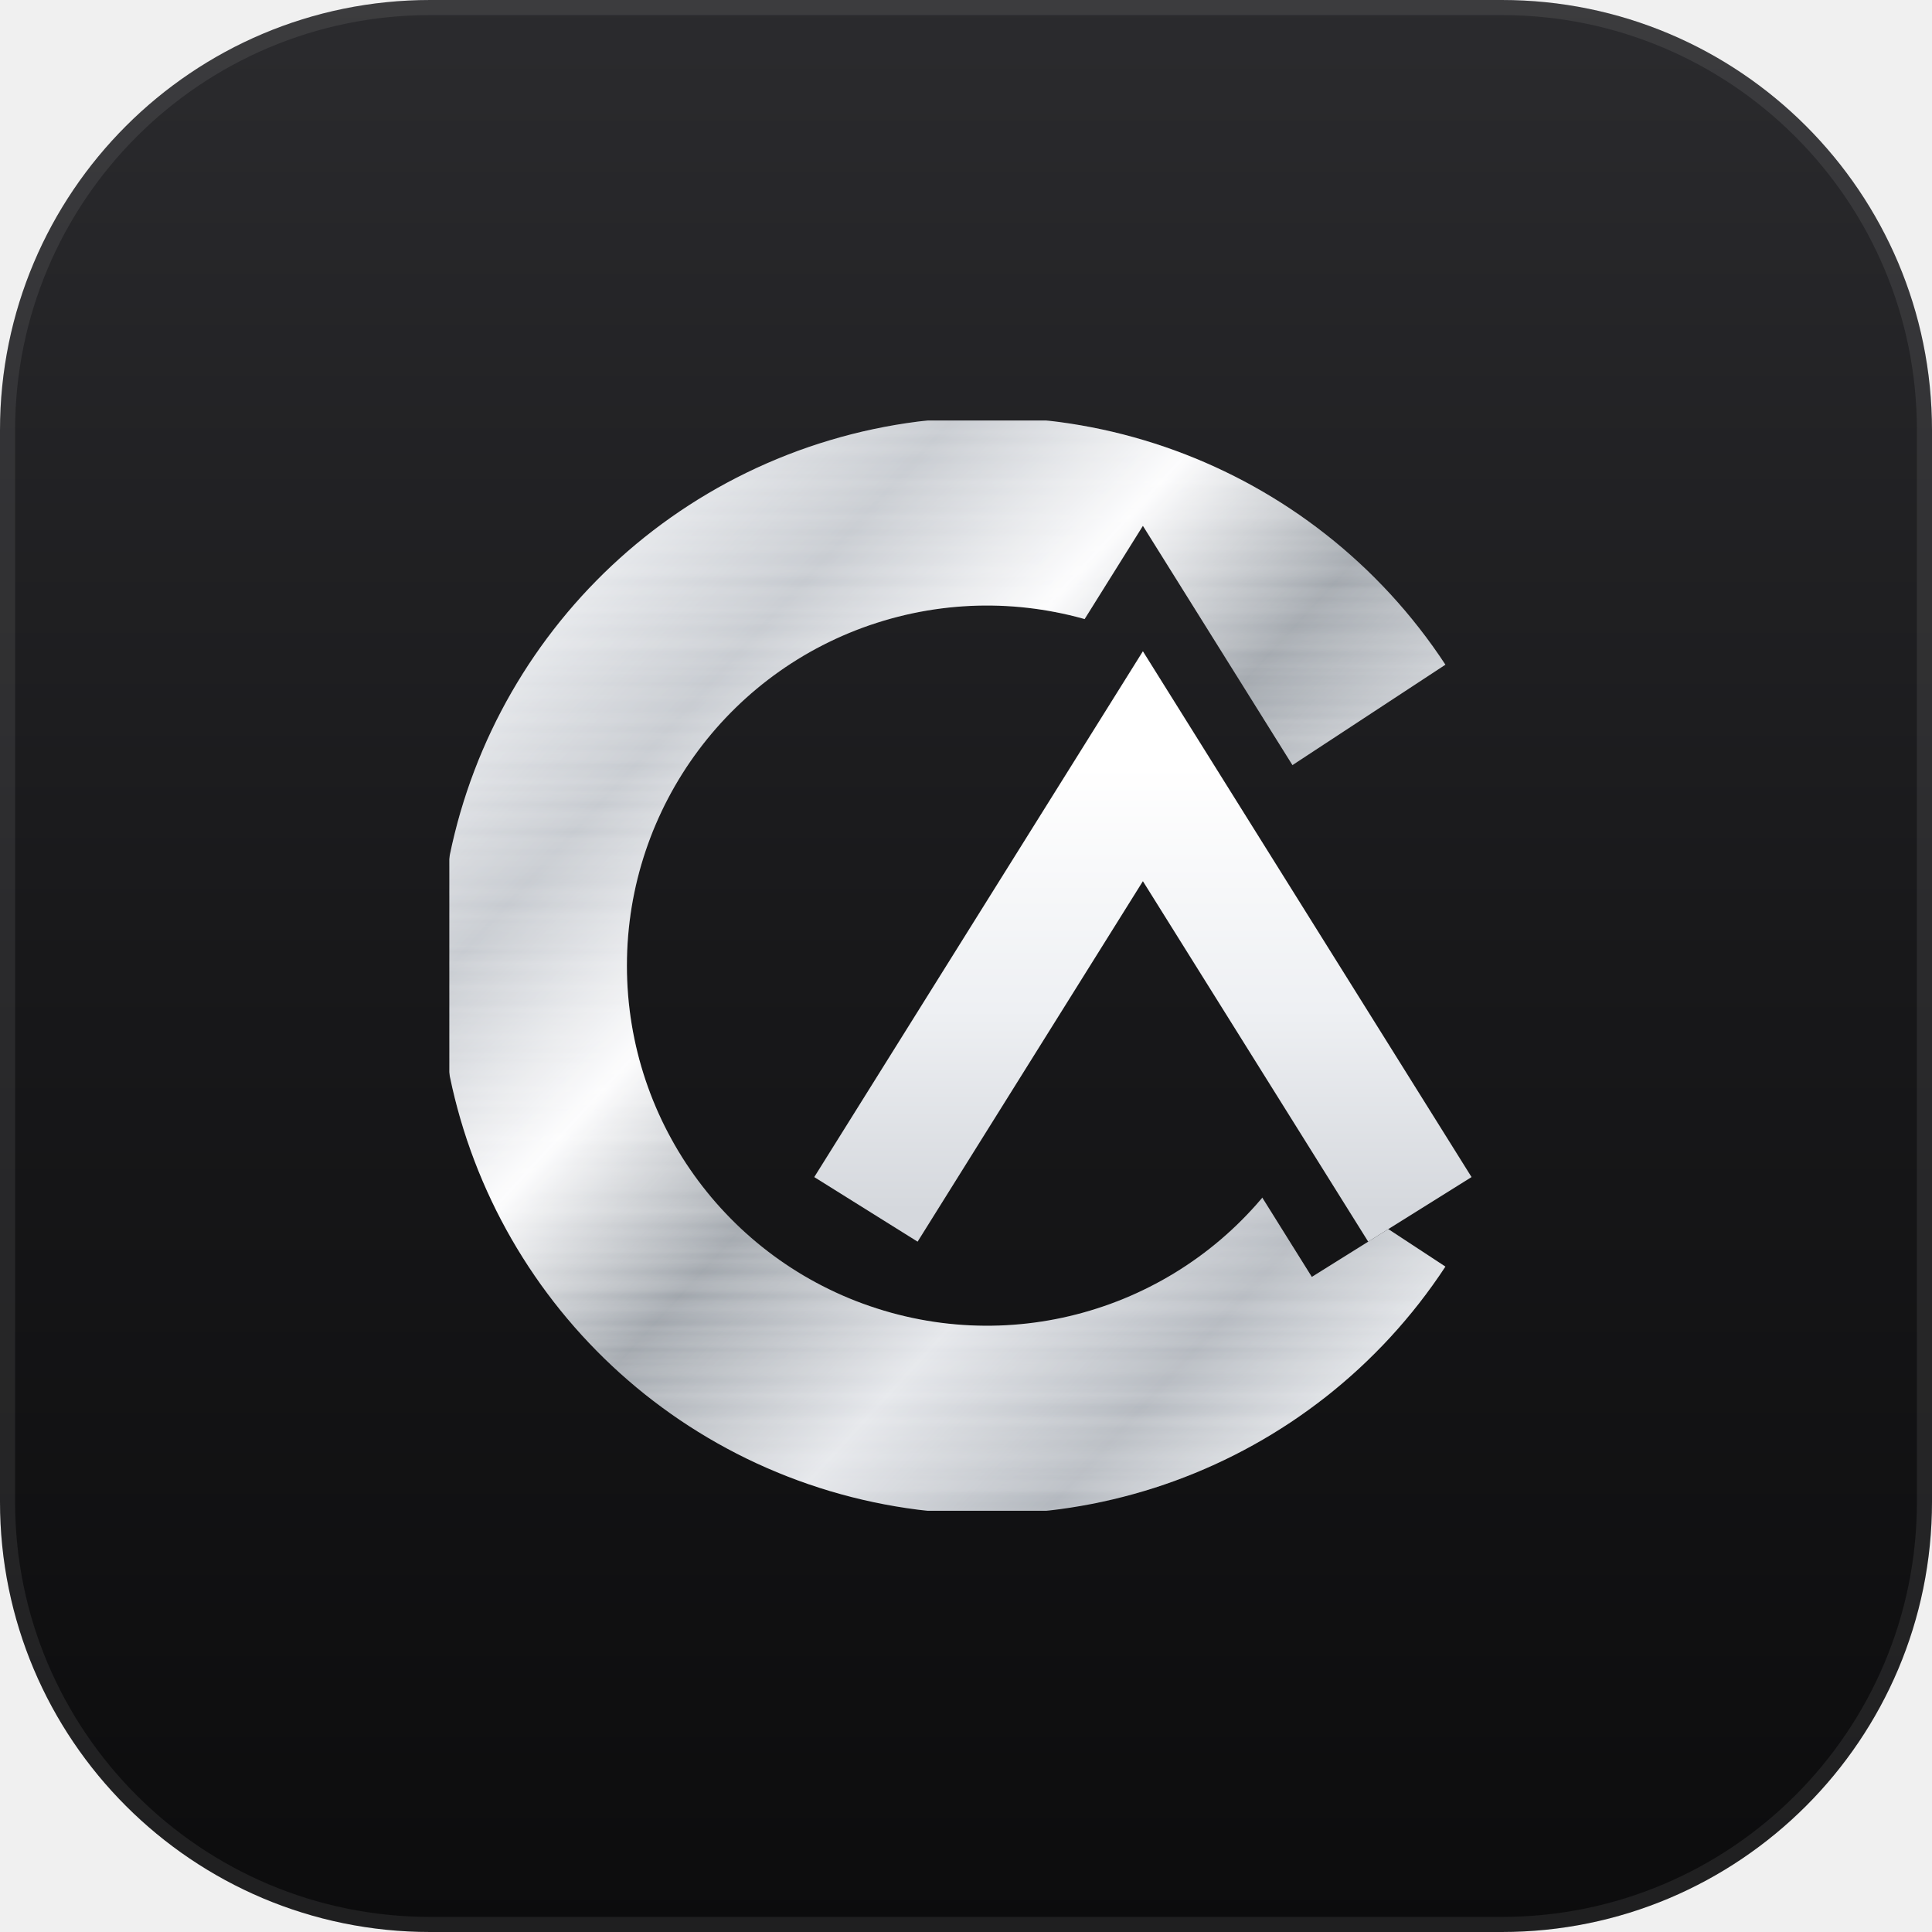
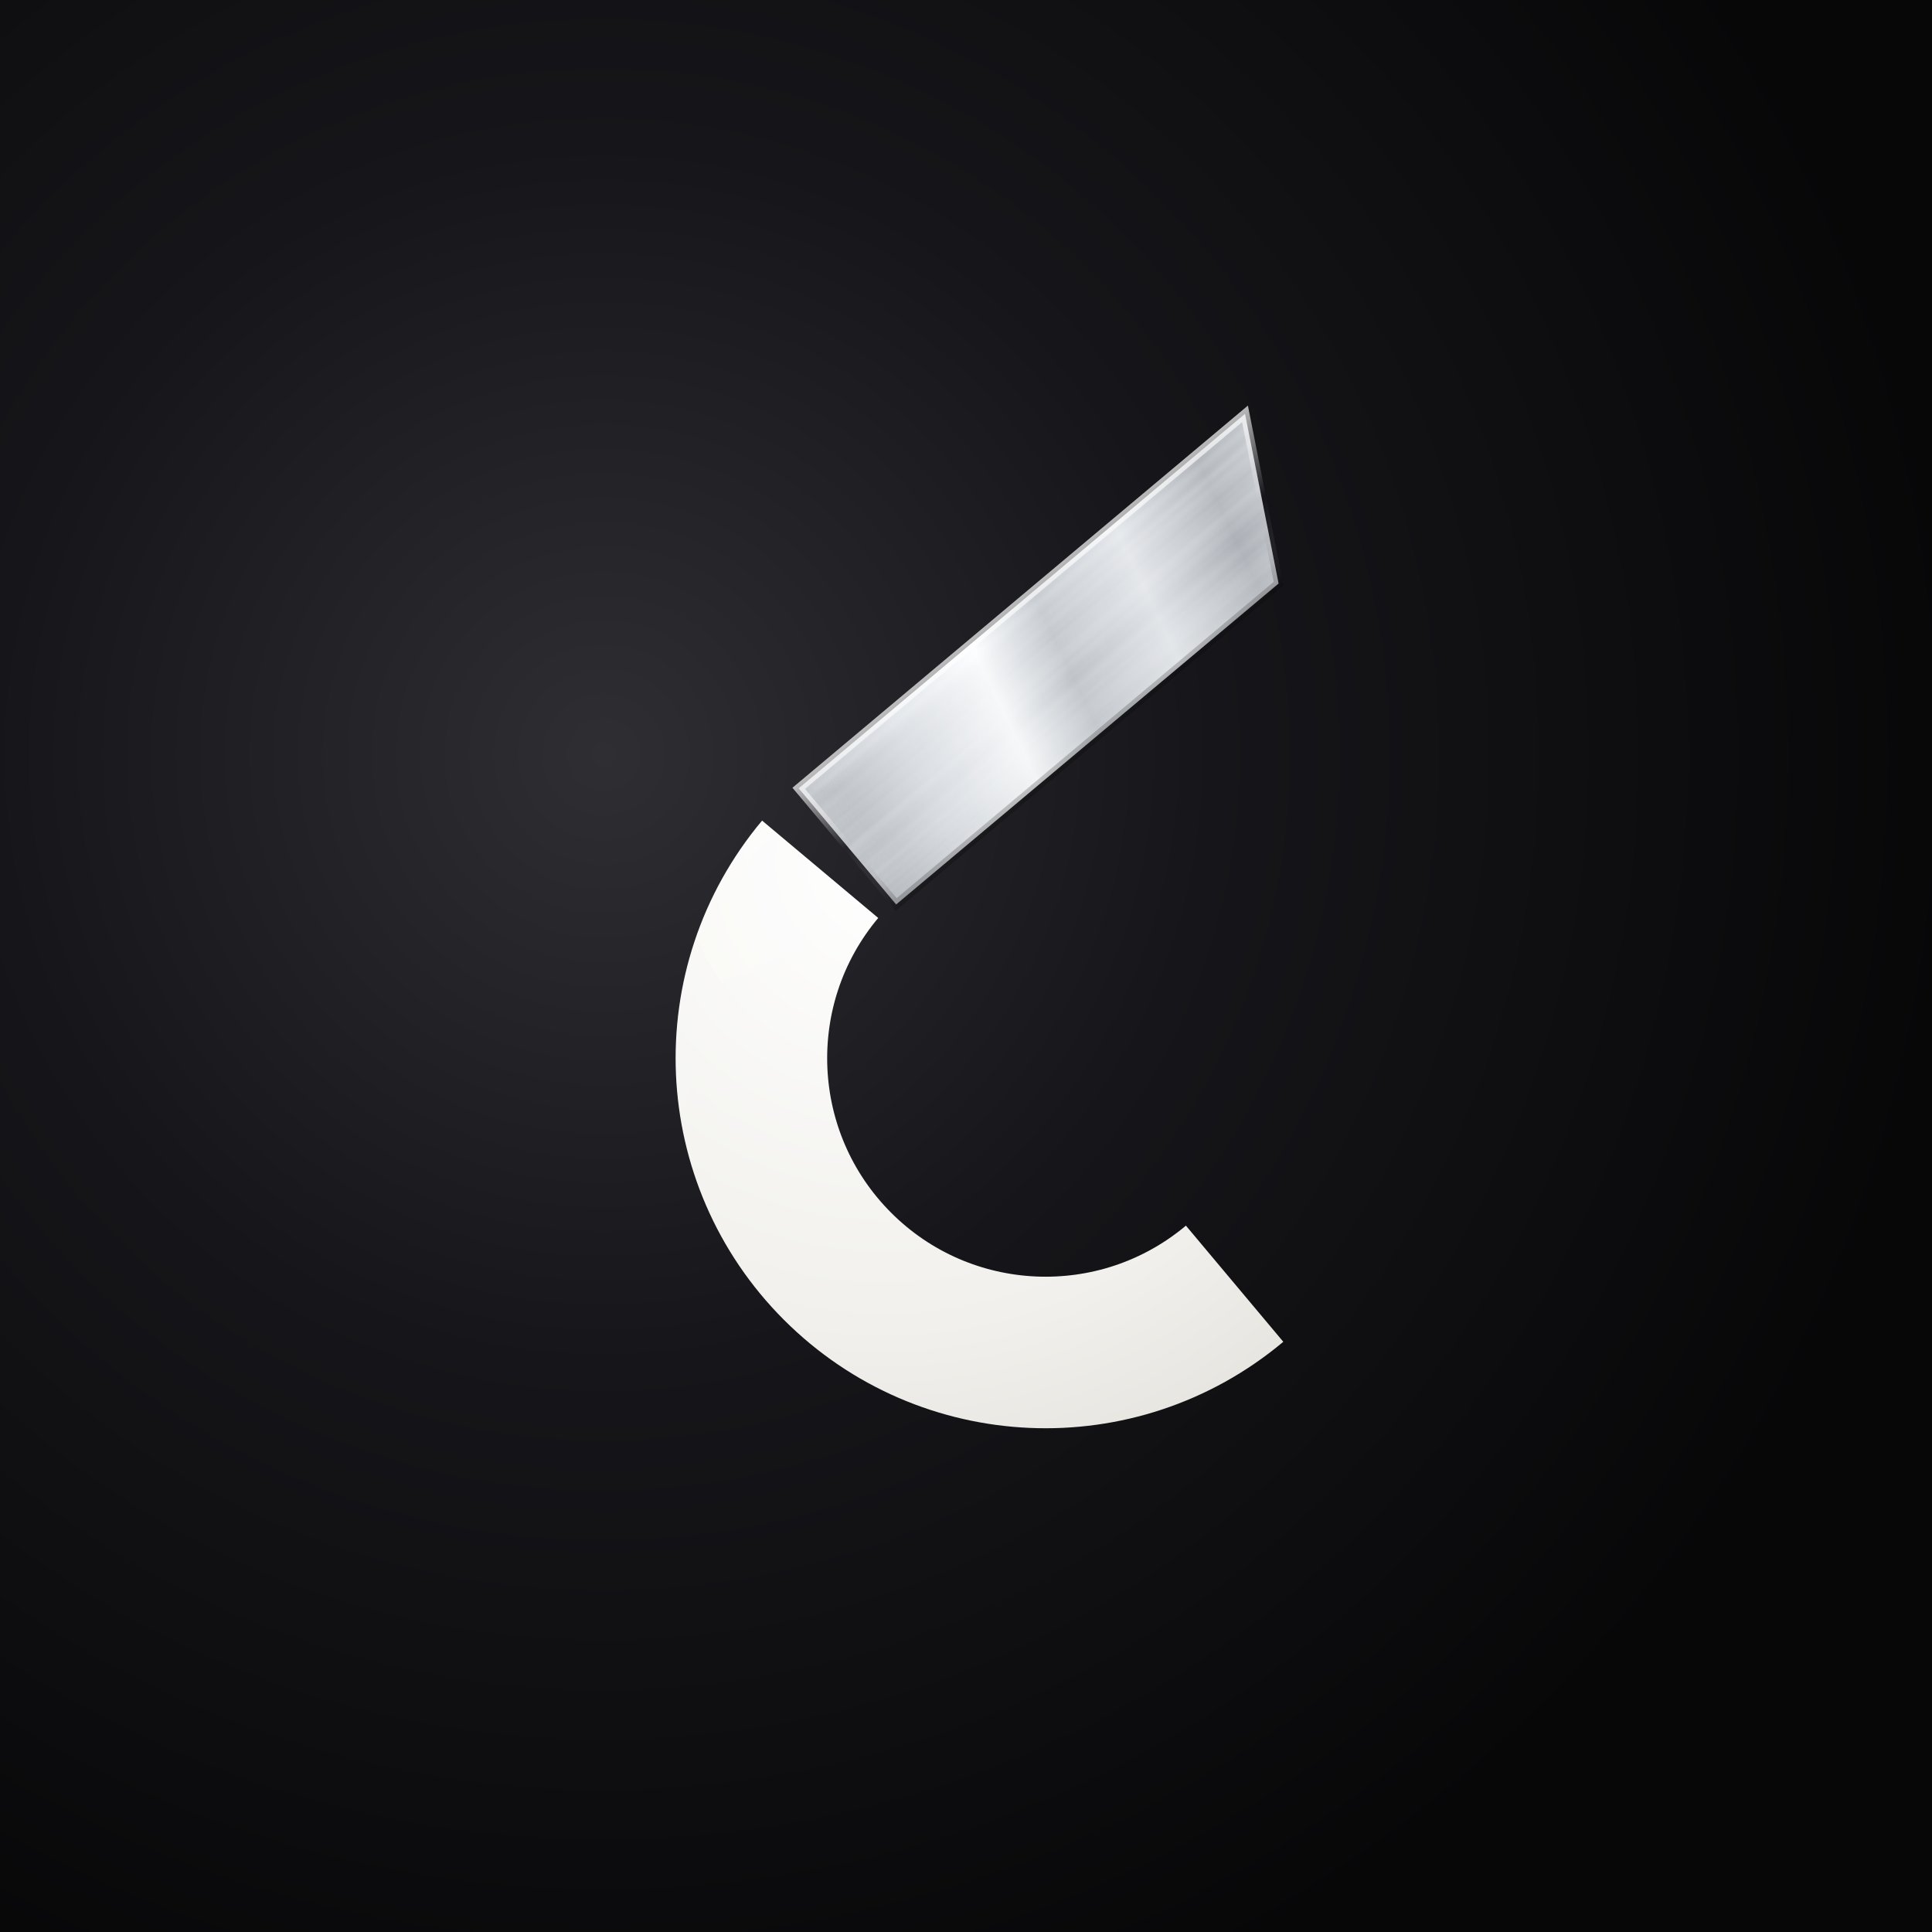
- <svg xmlns="http://www.w3.org/2000/svg" class="cap-logo " viewBox="0 0 128 128" width="128" height="128" role="img" aria-label="Cap">
+ <svg xmlns="http://www.w3.org/2000/svg" class="cap-logo " viewBox="0 0 128 128" width="1024" height="1024" role="img" aria-label="Cap">
  <defs>
-     <linearGradient id="svcl6" x1="0" y1="0" x2="1" y2="1">
-       <stop offset="0" stop-color="#F6F7F9" />
-       <stop offset=".2" stop-color="#C3C7CD" />
-       <stop offset=".36" stop-color="#FCFCFD" />
-       <stop offset=".52" stop-color="#9AA0A7" />
-       <stop offset=".7" stop-color="#E3E5E9" />
-       <stop offset=".86" stop-color="#B0B5BC" />
-       <stop offset="1" stop-color="#E9EBEE" />
+     <radialGradient id="obcl6" gradientUnits="userSpaceOnUse" cx="40" cy="50" r="90">
+       <stop offset="0" stop-color="#2E2E33" />
+       <stop offset=".45" stop-color="#16161A" />
+       <stop offset="1" stop-color="#070708" />
+     </radialGradient>
+     <radialGradient id="cecl6" gradientUnits="userSpaceOnUse" cx="38" cy="48" r="95">
+       <stop offset="0" stop-color="#FFFFFF" />
+       <stop offset=".55" stop-color="#F1F0EC" />
+       <stop offset="1" stop-color="#D9D7D1" />
+     </radialGradient>
+     <linearGradient id="alcl6" gradientUnits="userSpaceOnUse" x1="0" y1="-9" x2="70" y2="9">
+       <stop offset="0" stop-color="#8E939A" />
+       <stop offset=".18" stop-color="#C9CDD2" />
+       <stop offset=".34" stop-color="#EEF0F2" />
+       <stop offset=".46" stop-color="#B4B9BF" />
+       <stop offset=".62" stop-color="#DADDE1" />
+       <stop offset=".78" stop-color="#A3A8AF" />
+       <stop offset="1" stop-color="#E4E6E9" />
    </linearGradient>
-     <linearGradient id="wmcl6" x1="0" y1="0" x2="0" y2="1">
-       <stop offset="0" stop-color="#FFFFFF" />
-       <stop offset=".55" stop-color="#EEF0F3" />
-       <stop offset="1" stop-color="#D5D8DD" />
+     <linearGradient id="licl6" gradientUnits="userSpaceOnUse" x1="0" y1="-9" x2="0" y2="9">
+       <stop offset="0" stop-color="#FFFFFF" stop-opacity=".7" />
+       <stop offset=".5" stop-color="#FFFFFF" stop-opacity="0" />
+       <stop offset="1" stop-color="#000000" stop-opacity=".25" />
    </linearGradient>
-     <linearGradient id="mtcl6" x1="0" y1="0" x2="0" y2="1">
-       <stop offset="0" stop-color="#2B2B2E" />
-       <stop offset=".5" stop-color="#18181A" />
-       <stop offset="1" stop-color="#0C0C0D" />
-     </linearGradient>
-     <linearGradient id="edcl6" x1="0" y1="0" x2="0" y2="1">
-       <stop offset="0" stop-color="#FFFFFF" stop-opacity=".55" />
-       <stop offset=".35" stop-color="#FFFFFF" stop-opacity="0" />
-     </linearGradient>
-     <mask id="ngcl6">
-       <rect width="128" height="128" fill="#fff" />
-       <path d="M55 86L80 46L105 86" fill="none" stroke="#000" stroke-width="23" stroke-linejoin="miter" stroke-miterlimit="10" />
-     </mask>
-     <filter id="brcl6" filterUnits="userSpaceOnUse" x="0" y="0" width="128" height="128">
-       <feTurbulence type="fractalNoise" baseFrequency="0.004 0.9" numOctaves="2" seed="7" result="t" />
-       <feColorMatrix in="t" type="matrix" values="0 0 0 0 1  0 0 0 0 1  0 0 0 0 1  0 0 0 .22 0" result="s" />
+     <filter id="brcl6" filterUnits="userSpaceOnUse" x="-12" y="-24" width="96" height="48">
+       <feTurbulence type="fractalNoise" baseFrequency="0.008 0.75" numOctaves="2" seed="11" result="t" />
+       <feColorMatrix in="t" type="matrix" values="0 0 0 0 1  0 0 0 0 1  0 0 0 0 1  0 0 0 .28 0" result="s" />
      <feComposite in="s" in2="SourceGraphic" operator="in" result="m" />
-       <feBlend in="SourceGraphic" in2="m" mode="soft-light" />
+       <feBlend in="SourceGraphic" in2="m" mode="soft-light" result="b" />
+       <feGaussianBlur in="SourceAlpha" stdDeviation="1.6" result="h" />
+       <feSpecularLighting in="h" surfaceScale="3.2" specularConstant=".85" specularExponent="22" lighting-color="#FFFFFF" result="sp">
+         <fePointLight x="-40" y="-60" z="90" />
+       </feSpecularLighting>
+       <feComposite in="sp" in2="SourceAlpha" operator="in" result="spc" />
+       <feComposite in="b" in2="spc" operator="arithmetic" k1="0" k2="1" k3=".55" k4="0" />
+     </filter>
+     <filter id="macl6" filterUnits="userSpaceOnUse" x="0" y="0" width="128" height="128">
+       <feGaussianBlur in="SourceAlpha" stdDeviation="1.4" result="h" />
+       <feSpecularLighting in="h" surfaceScale="2.4" specularConstant=".5" specularExponent="30" lighting-color="#E8EAEE" result="sp">
+         <fePointLight x="-30" y="-50" z="70" />
+       </feSpecularLighting>
+       <feComposite in="sp" in2="SourceAlpha" operator="in" result="spc" />
+       <feComposite in="SourceGraphic" in2="spc" operator="arithmetic" k1="0" k2="1" k3=".28" k4="0" />
    </filter>
  </defs>
-   <rect width="128" height="128" rx="28.5" fill="url(#mtcl6)" />
-   <rect x=".5" y=".5" width="127" height="127" rx="28" fill="none" stroke="#fff" stroke-opacity=".08" />
-   <g transform="translate(17 17) scale(.734)">
-     <g filter="url(#brcl6)">
-       <path class="lg-c" d="M100.2 41.5A41 41 0 1 0 100.2 86.5" fill="none" stroke="url(#svcl6)" stroke-width="17" mask="url(#ngcl6)" />
+   <rect width="128" height="128" rx="0" fill="url(#obcl6)" />
+   <g transform="translate(22 22) scale(.65625)">
+     <g transform="translate(64 64) scale(.9) translate(-47.15 -59.57)">
+       <g class="lg-bas" filter="url(#macl6)">
+         <path d="M77.28 95.21A33 33 0 0 1 30.79 48.72" fill="none" stroke="url(#cecl6)" stroke-width="17" />
+       </g>
+       <g class="lg-haut" transform="translate(33.85 46.15) rotate(-40.00)">
+         <g class="lg-lame">
+           <path d="M0 -8.5L65.35 -8.5L56 8.5L0 8.5Z" fill="url(#alcl6)" filter="url(#brcl6)" />
+           <path d="M0 -8.5L65.35 -8.5L56 8.5L0 8.5Z" fill="none" stroke="url(#licl6)" stroke-width="1" />
+         </g>
+       </g>
    </g>
-     <path class="lg-v" d="M55 86L80 46L105 86" fill="none" stroke="url(#wmcl6)" stroke-width="11" stroke-linejoin="miter" />
  </g>
</svg>
